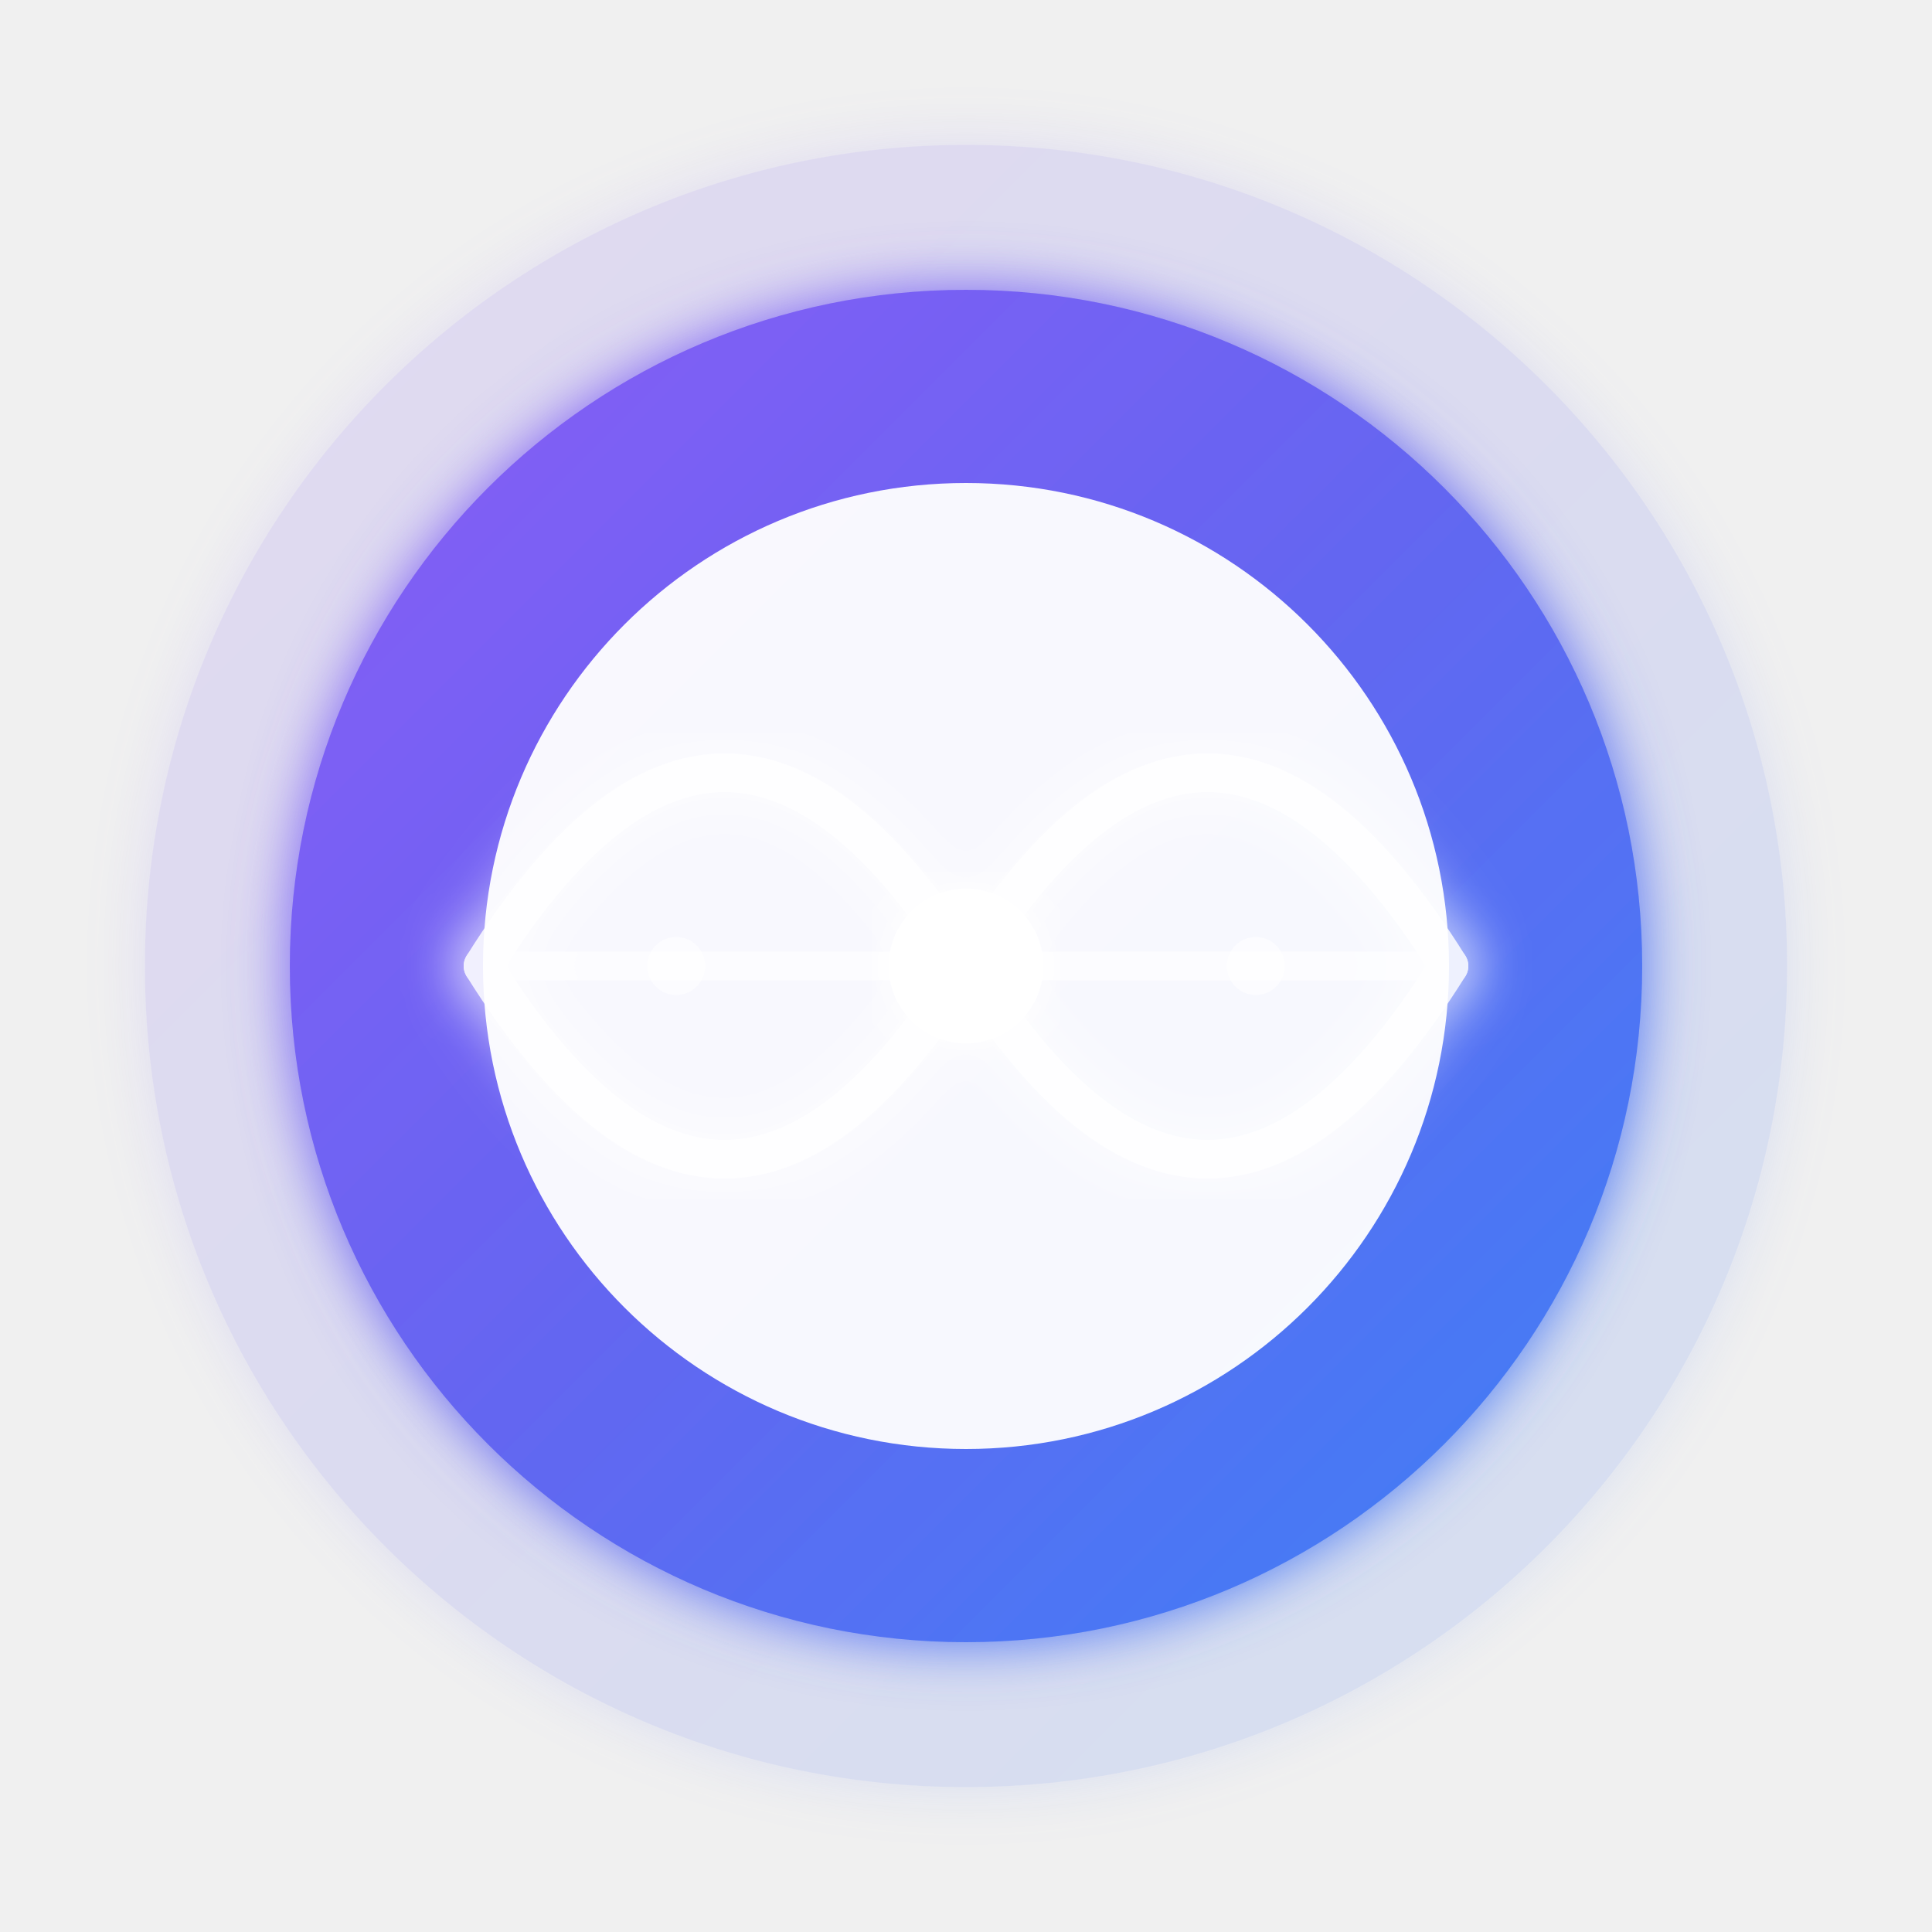
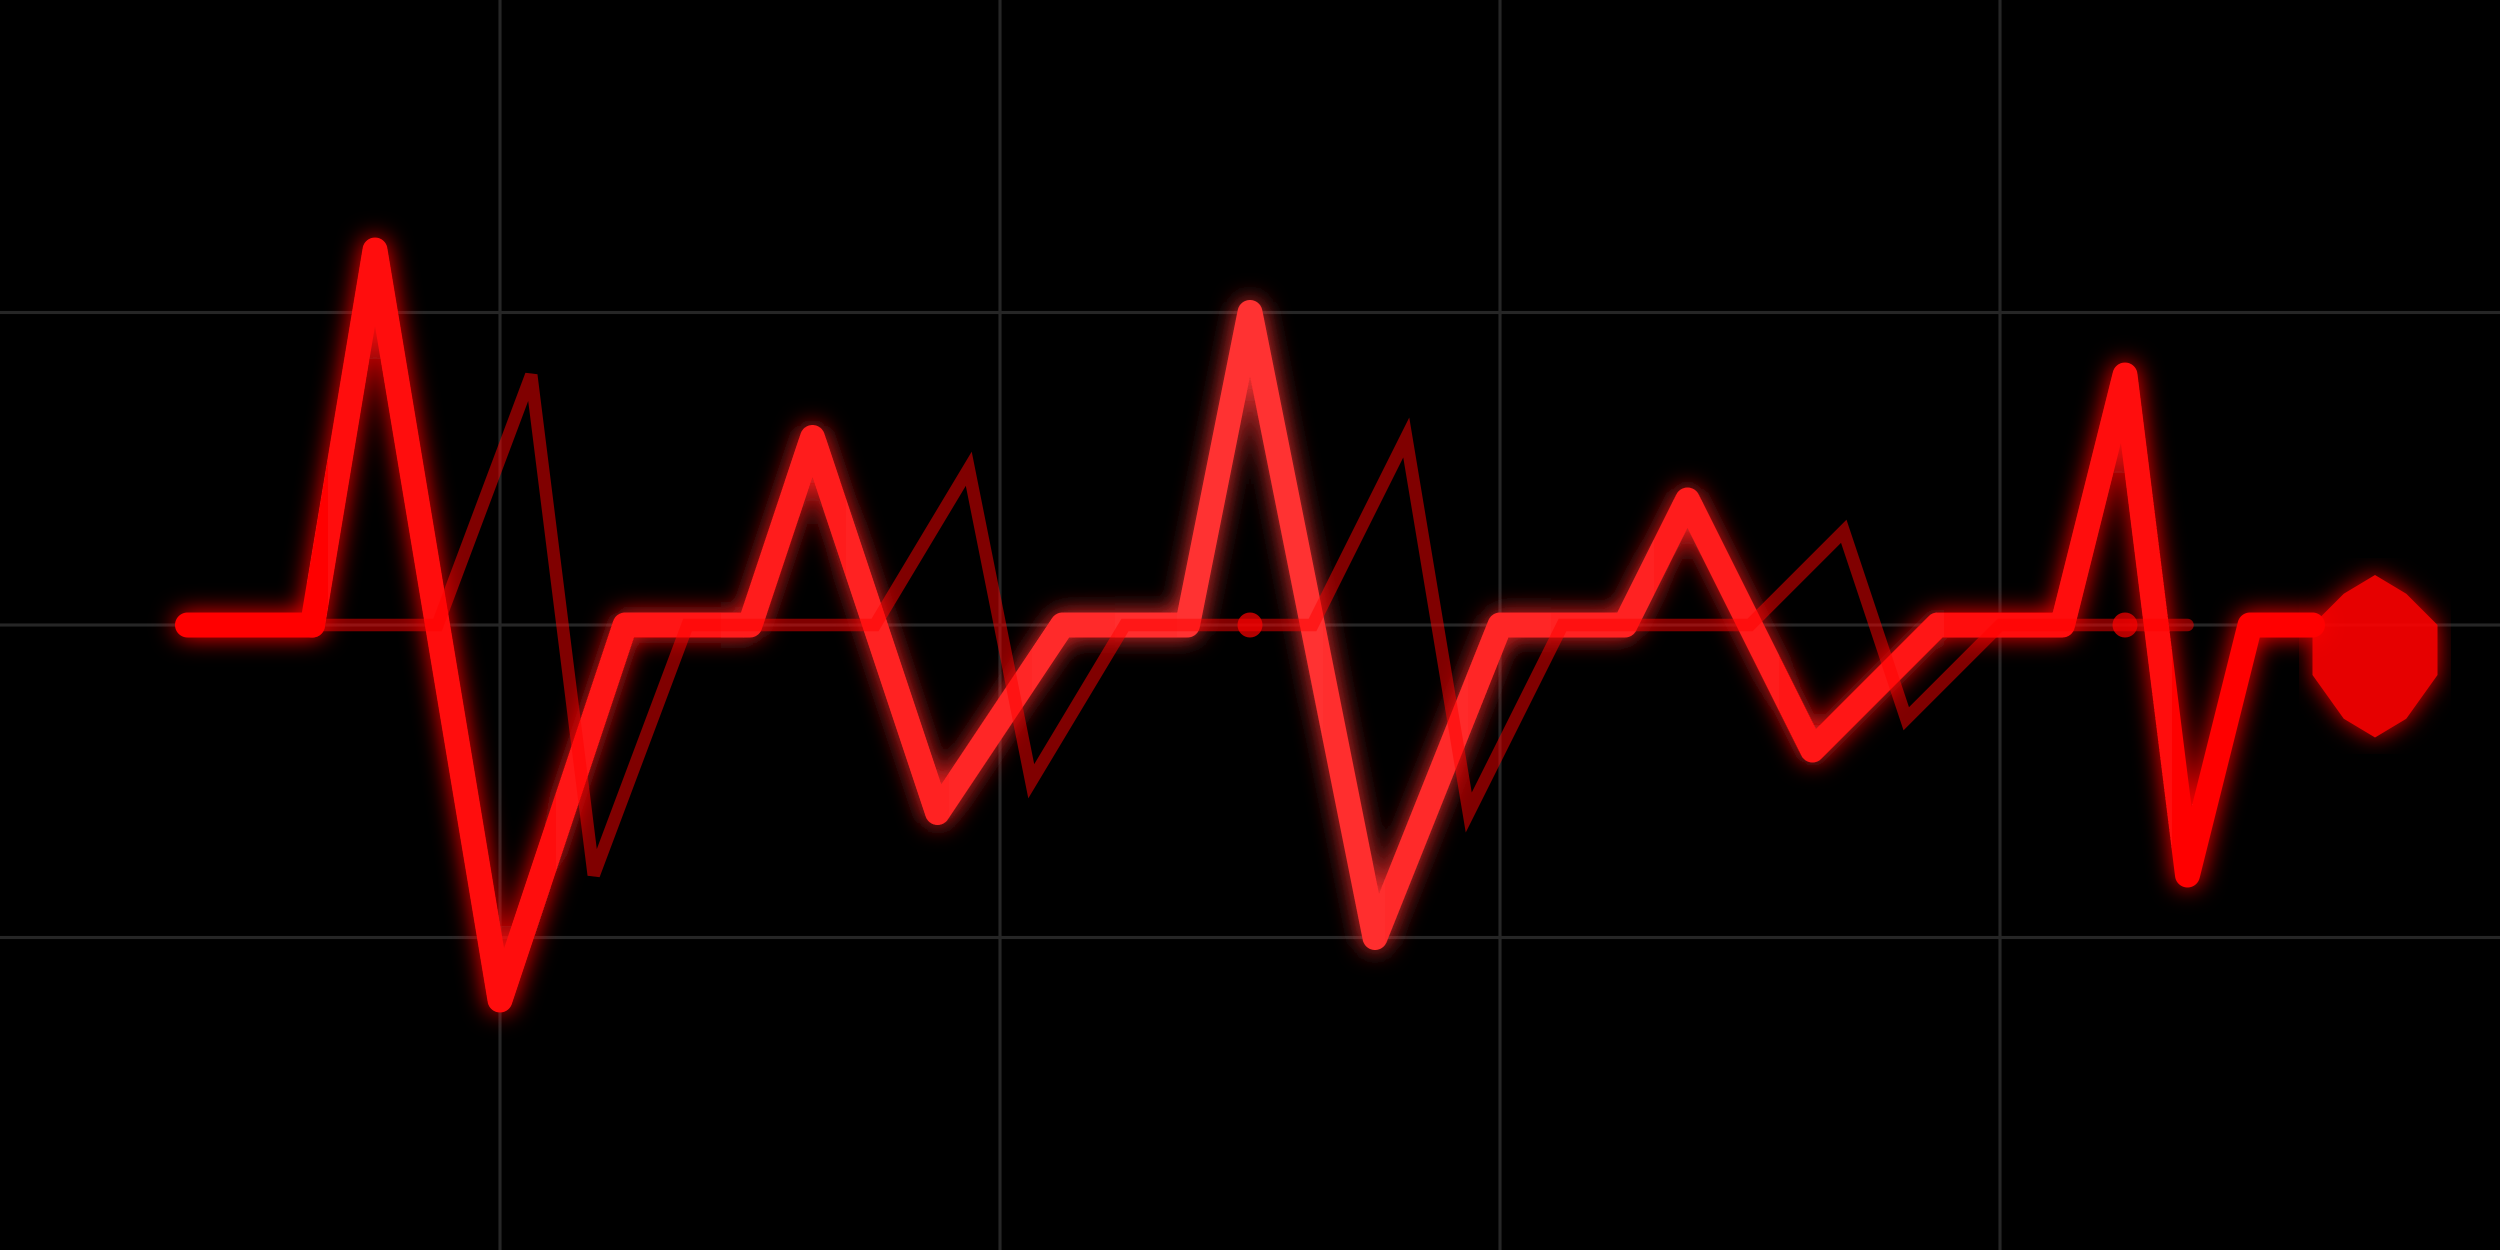
- <svg xmlns="http://www.w3.org/2000/svg" width="200" height="200" viewBox="0 0 200 200">
+ <svg xmlns="http://www.w3.org/2000/svg" width="400" height="200" viewBox="0 0 400 200">
  <defs>
-     <linearGradient id="pulseGradient" x1="0%" y1="0%" x2="100%" y2="100%">
-       <stop offset="0%" style="stop-color:#8b5cf6;stop-opacity:1" />
-       <stop offset="50%" style="stop-color:#6366f1;stop-opacity:1" />
-       <stop offset="100%" style="stop-color:#3b82f6;stop-opacity:1" />
-     </linearGradient>
    <filter id="glow">
-       <feGaussianBlur stdDeviation="3" result="coloredBlur" />
+       <feGaussianBlur stdDeviation="2" result="coloredBlur" />
      <feMerge>
        <feMergeNode in="coloredBlur" />
        <feMergeNode in="SourceGraphic" />
      </feMerge>
    </filter>
-     <animateTransform id="pulseAnimation" attributeName="transform" type="scale" values="1;1.1;1" dur="2s" repeatCount="indefinite" />
+     <linearGradient id="pulseGradient" x1="0%" y1="0%" x2="100%" y2="0%">
+       <stop offset="0%" style="stop-color:#ff0000;stop-opacity:1" />
+       <stop offset="50%" style="stop-color:#ff3333;stop-opacity:1" />
+       <stop offset="100%" style="stop-color:#ff0000;stop-opacity:1" />
+     </linearGradient>
  </defs>
-   <circle cx="100" cy="100" r="85" fill="url(#pulseGradient)" opacity="0.15" filter="url(#glow)" />
-   <circle cx="100" cy="100" r="70" fill="url(#pulseGradient)" filter="url(#glow)">
-     <animate attributeName="r" values="70;75;70" dur="2s" repeatCount="indefinite" />
-     <animate attributeName="opacity" values="1;0.8;1" dur="2s" repeatCount="indefinite" />
+   <rect width="400" height="200" fill="#000000" />
+   <g opacity="0.15" stroke="#ffffff" stroke-width="0.5">
+     <line x1="0" y1="50" x2="400" y2="50" />
+     <line x1="0" y1="100" x2="400" y2="100" />
+     <line x1="0" y1="150" x2="400" y2="150" />
+     <line x1="80" y1="0" x2="80" y2="200" />
+     <line x1="160" y1="0" x2="160" y2="200" />
+     <line x1="240" y1="0" x2="240" y2="200" />
+     <line x1="320" y1="0" x2="320" y2="200" />
+   </g>
+   <path d="M 30 100 L 50 100 L 60 40 L 80 160 L 100 100 L 120 100 L 130 70 L 150 130 L 170 100 L 190 100 L 200 50 L 220 150 L 240 100 L 260 100 L 270 80 L 290 120 L 310 100 L 330 100 L 340 60 L 350 140 L 360 100 L 370 100" stroke="url(#pulseGradient)" stroke-width="4" fill="none" stroke-linecap="round" stroke-linejoin="round" filter="url(#glow)">
+     <animate attributeName="d" values="M 30 100 L 50 100 L 60 40 L 80 160 L 100 100 L 120 100 L 130 70 L 150 130 L 170 100 L 190 100 L 200 50 L 220 150 L 240 100 L 260 100 L 270 80 L 290 120 L 310 100 L 330 100 L 340 60 L 350 140 L 360 100 L 370 100;               M 30 100 L 50 100 L 60 45 L 80 155 L 100 100 L 120 100 L 130 75 L 150 125 L 170 100 L 190 100 L 200 55 L 220 145 L 240 100 L 260 100 L 270 85 L 290 115 L 310 100 L 330 100 L 340 65 L 350 135 L 360 100 L 370 100;               M 30 100 L 50 100 L 60 40 L 80 160 L 100 100 L 120 100 L 130 70 L 150 130 L 170 100 L 190 100 L 200 50 L 220 150 L 240 100 L 260 100 L 270 80 L 290 120 L 310 100 L 330 100 L 340 60 L 350 140 L 360 100 L 370 100" dur="1.2s" repeatCount="indefinite" />
+   </path>
+   <path d="M 40 100 L 70 100 L 85 60 L 95 140 L 110 100 L 140 100 L 155 75 L 165 125 L 180 100 L 210 100 L 225 70 L 235 130 L 250 100 L 280 100 L 295 85 L 305 115 L 320 100 L 350 100" stroke="#ff0000" stroke-width="2" fill="none" stroke-linecap="round" opacity="0.5">
+     <animate attributeName="opacity" values="0.5;0.2;0.5" dur="1.2s" repeatCount="indefinite" />
+   </path>
+   <path d="M 370 100 L 375 95 L 380 92 L 385 95 L 390 100 L 390 108 L 385 115 L 380 118 L 375 115 L 370 108 Z" fill="#ff0000" opacity="0.9" filter="url(#glow)">
+     <animate attributeName="opacity" values="0.9;1;0.9" dur="1.2s" repeatCount="indefinite" />
+     <animate attributeName="transform" type="scale" values="1;1.1;1" dur="1.2s" repeatCount="indefinite" transform-origin="380 100" />
+   </path>
+   <circle cx="50" cy="100" r="2" fill="#ff0000" opacity="0.7">
+     <animate attributeName="opacity" values="0.7;1;0.7" dur="1.2s" repeatCount="indefinite" />
  </circle>
-   <circle cx="100" cy="100" r="50" fill="#ffffff" opacity="0.95" />
-   <g opacity="0.9">
-     <path d="M 50 100 Q 75 60, 100 100 T 150 100" stroke="#ffffff" stroke-width="4" fill="none" stroke-linecap="round" filter="url(#glow)">
-       <animate attributeName="d" values="M 50 100 Q 75 60, 100 100 T 150 100;M 50 100 Q 75 80, 100 100 T 150 100;M 50 100 Q 75 60, 100 100 T 150 100" dur="1.5s" repeatCount="indefinite" />
-     </path>
-     <path d="M 50 100 Q 75 140, 100 100 T 150 100" stroke="#ffffff" stroke-width="4" fill="none" stroke-linecap="round" filter="url(#glow)">
-       <animate attributeName="d" values="M 50 100 Q 75 140, 100 100 T 150 100;M 50 100 Q 75 120, 100 100 T 150 100;M 50 100 Q 75 140, 100 100 T 150 100" dur="1.5s" begin="0.3s" repeatCount="indefinite" />
-     </path>
-     <line x1="50" y1="100" x2="150" y2="100" stroke="#ffffff" stroke-width="3" stroke-linecap="round" opacity="0.7" />
-   </g>
-   <circle cx="100" cy="100" r="8" fill="#ffffff" filter="url(#glow)">
-     <animate attributeName="r" values="8;12;8" dur="1.5s" repeatCount="indefinite" />
+   <circle cx="200" cy="100" r="2" fill="#ff0000" opacity="0.7">
+     <animate attributeName="opacity" values="0.7;1;0.7" dur="1.2s" begin="0.4s" repeatCount="indefinite" />
  </circle>
-   <circle cx="70" cy="100" r="3" fill="#ffffff" opacity="0.6">
-     <animate attributeName="opacity" values="0.6;1;0.6" dur="2s" repeatCount="indefinite" />
-   </circle>
-   <circle cx="130" cy="100" r="3" fill="#ffffff" opacity="0.6">
-     <animate attributeName="opacity" values="0.6;1;0.6" dur="2s" begin="0.5s" repeatCount="indefinite" />
+   <circle cx="340" cy="100" r="2" fill="#ff0000" opacity="0.7">
+     <animate attributeName="opacity" values="0.7;1;0.7" dur="1.2s" begin="0.8s" repeatCount="indefinite" />
  </circle>
</svg>
